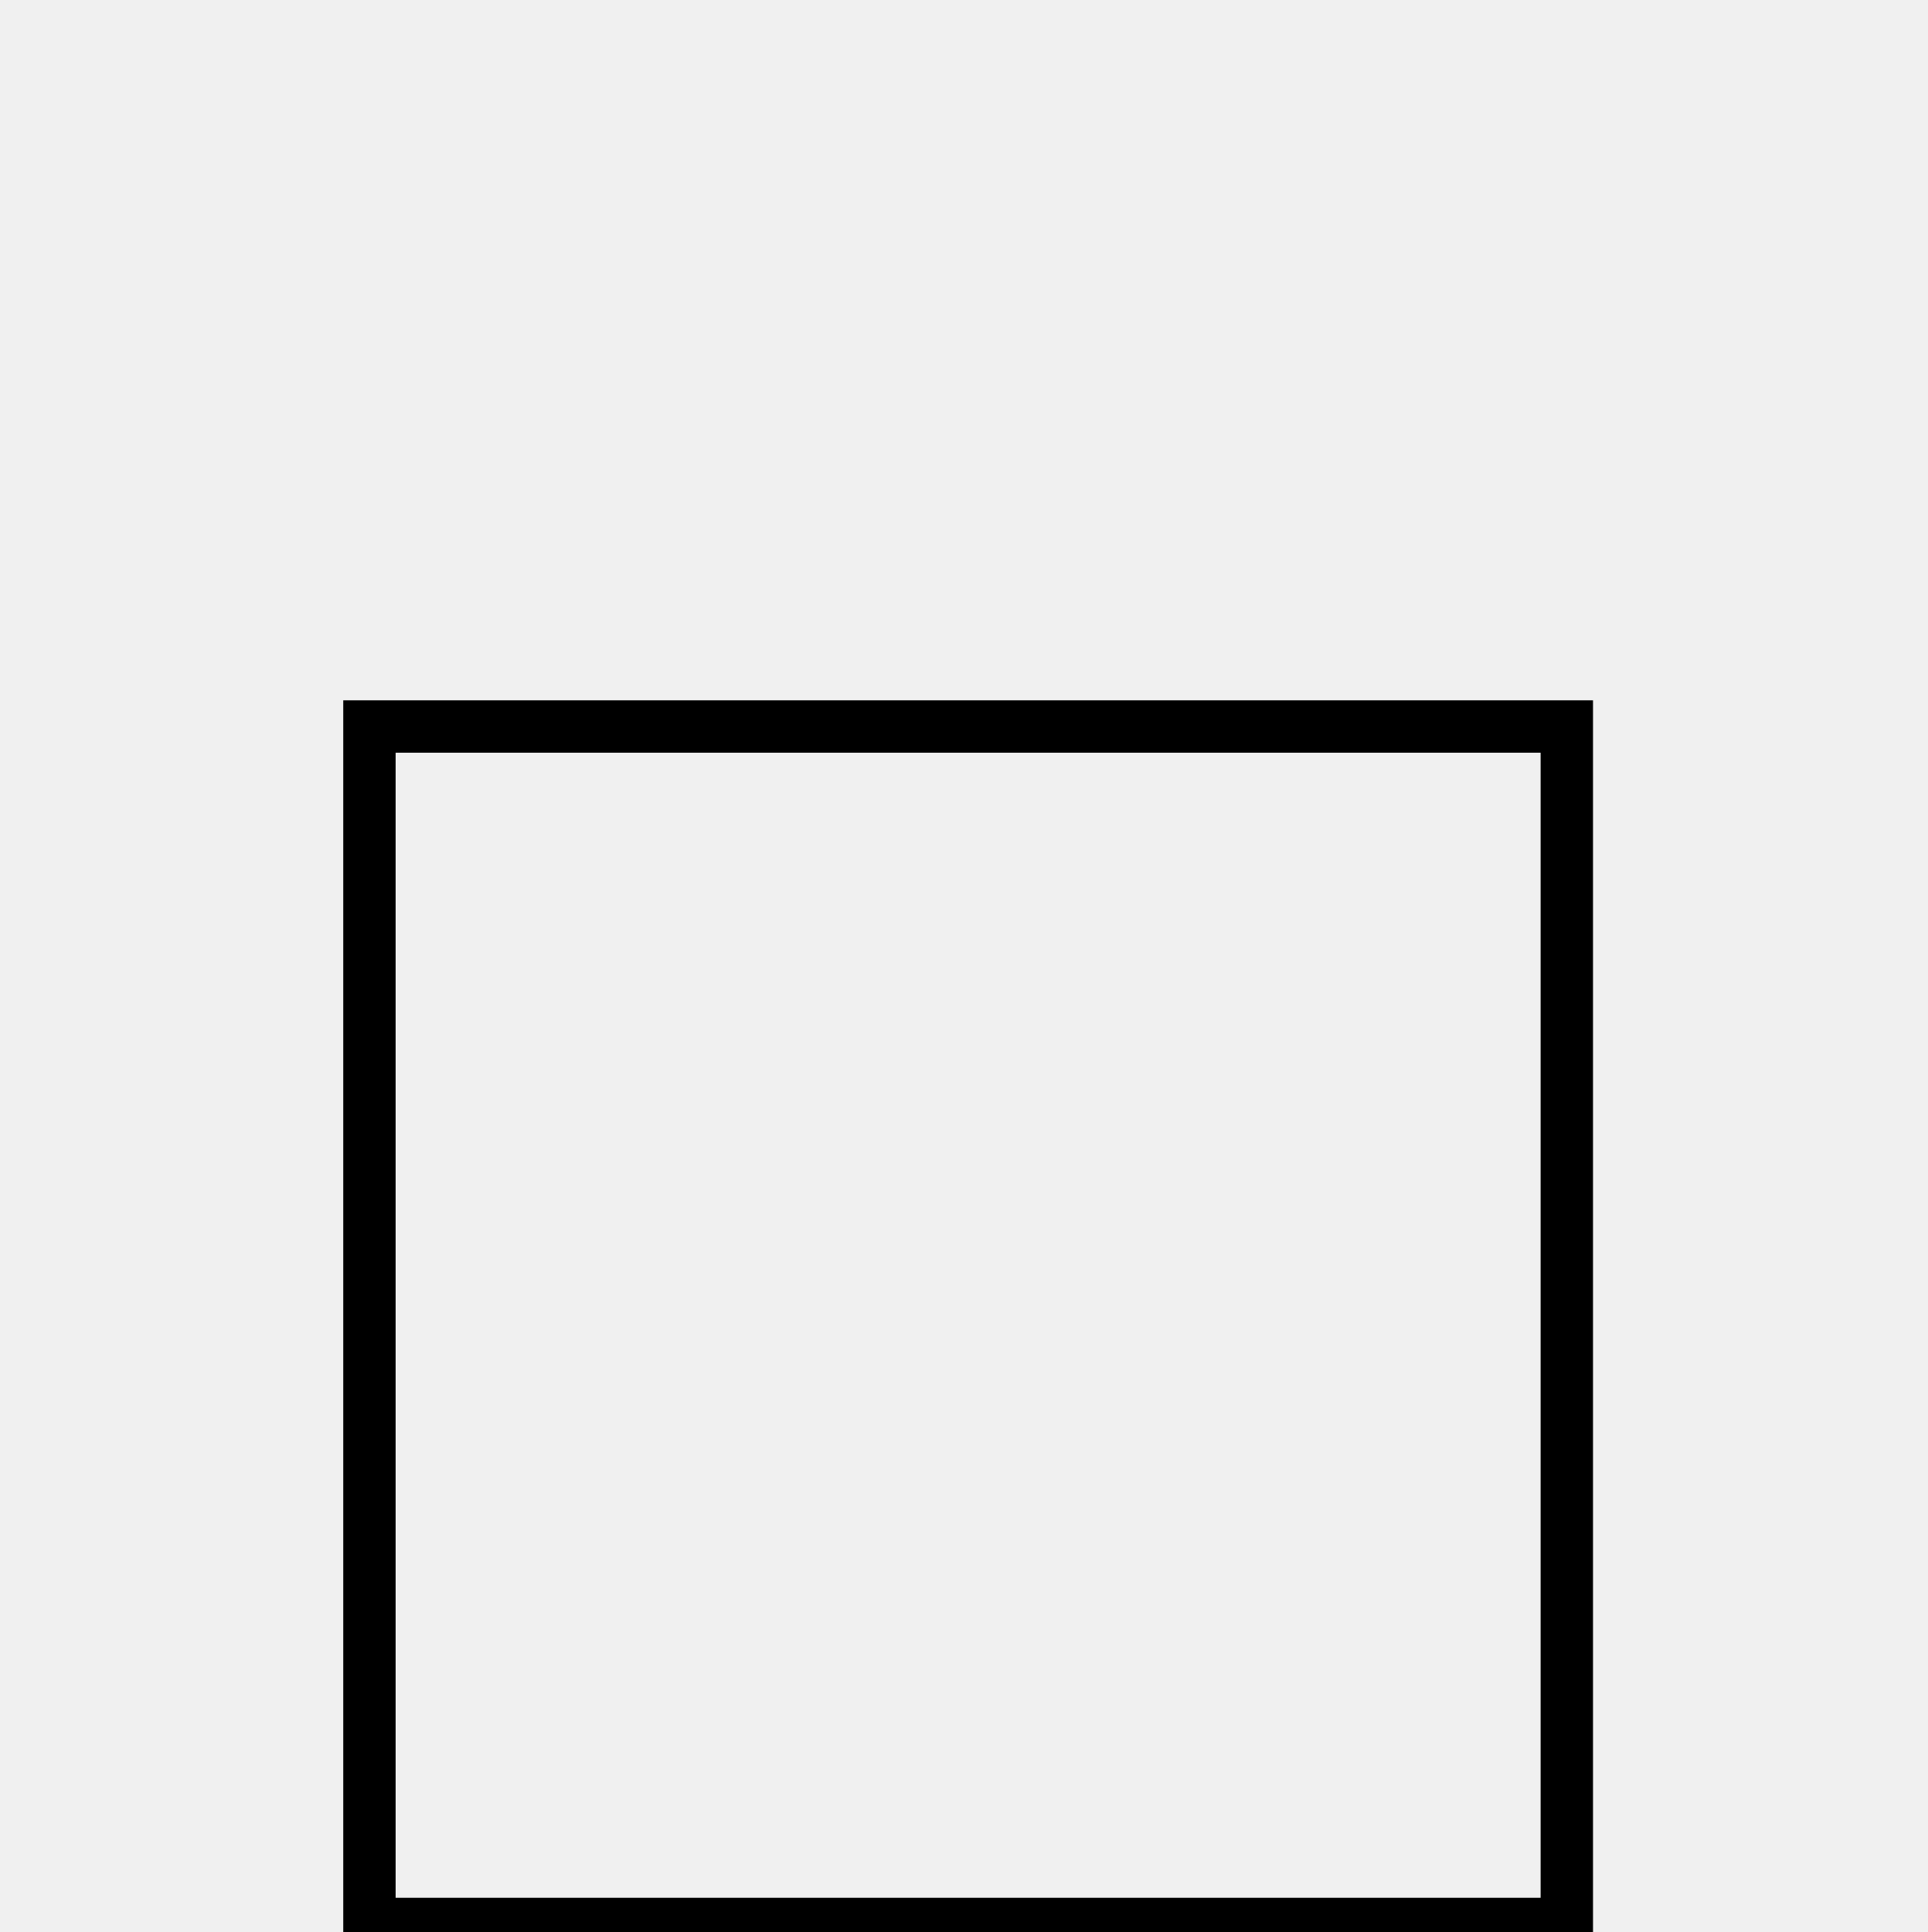
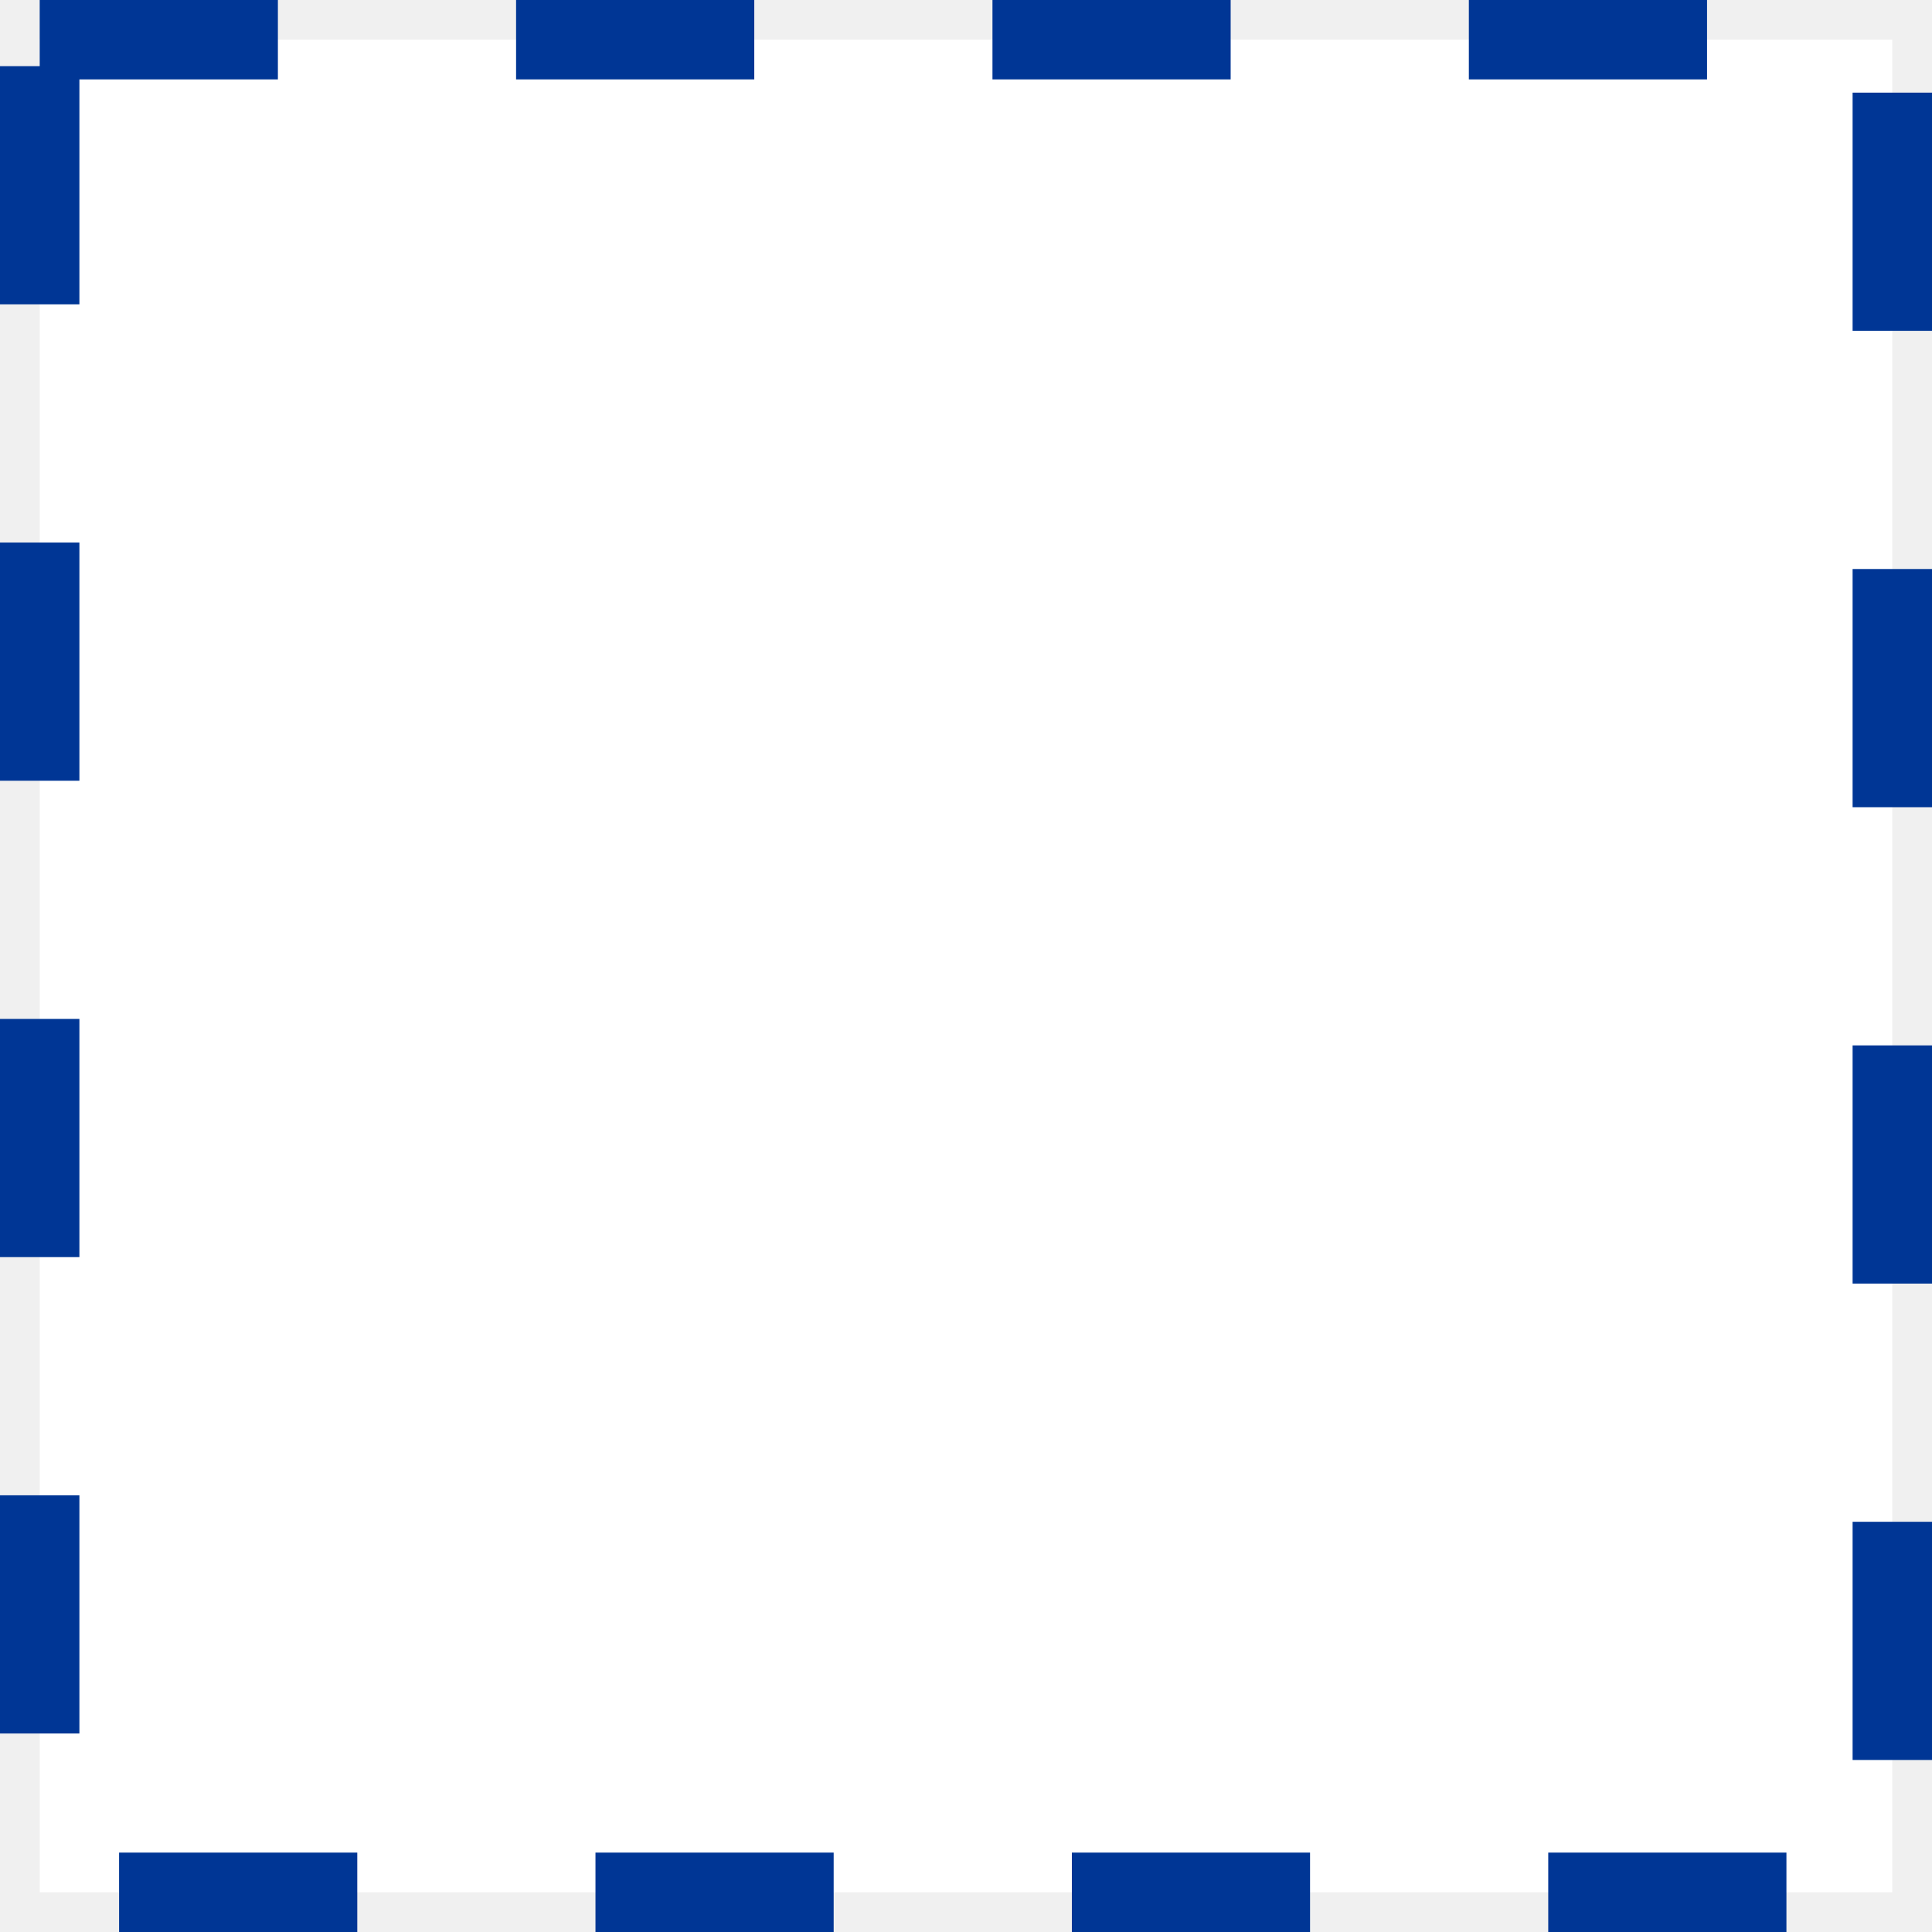
- <svg xmlns="http://www.w3.org/2000/svg" width="21.299mm" height="21.344mm" viewBox="0 0 75.469 75.629" id="svg2" version="1.1">
-   <defs id="defs4">
-     <marker style="overflow:visible" id="marker15184" refX="0" refY="0" orient="auto">
-       <path transform="matrix(-0.4,0,0,-0.4,-4,0)" style="fill:#000000;fill-opacity:1;fill-rule:evenodd;stroke:#000000;stroke-width:1pt;stroke-opacity:1" d="M 0,0 5,-5 -12.5,0 5,5 Z" id="path15186" />
-     </marker>
-     <marker style="overflow:visible" id="marker13040" refX="0" refY="0" orient="auto">
-       <path transform="matrix(-0.4,0,0,-0.4,-4,0)" style="fill:#000000;fill-opacity:1;fill-rule:evenodd;stroke:#000000;stroke-width:1pt;stroke-opacity:1" d="M 0,0 5,-5 -12.5,0 5,5 Z" id="path13042" />
-     </marker>
-     <marker style="overflow:visible" id="marker4956" refX="0" refY="0" orient="auto">
-       <path transform="matrix(-0.4,0,0,-0.4,-4,0)" style="fill:#000000;fill-opacity:1;fill-rule:evenodd;stroke:#000000;stroke-width:1pt;stroke-opacity:1" d="M 0,0 5,-5 -12.5,0 5,5 Z" id="path4958" />
-     </marker>
-     <marker orient="auto" refY="0" refX="0" id="marker4778" style="overflow:visible">
-       <path id="path4780" d="M 0,0 5,-5 -12.5,0 5,5 Z" style="fill:#000000;fill-opacity:1;fill-rule:evenodd;stroke:#000000;stroke-width:1pt;stroke-opacity:1" transform="matrix(-0.4,0,0,-0.4,-4,0)" />
-     </marker>
-     <marker style="overflow:visible" id="marker22911" refX="0" refY="0" orient="auto">
-       <path transform="scale(-0.6)" d="M 8.719,4.034 -2.207,0.016 8.719,-4.002 c -1.745,2.372 -1.735,5.617 -6e-7,8.035 z" style="fill:#000000;fill-opacity:1;fill-rule:evenodd;stroke:#000000;stroke-width:0.625;stroke-linejoin:round;stroke-opacity:1" id="path22913" />
-     </marker>
-     <marker style="overflow:visible" id="marker22697" refX="0" refY="0" orient="auto">
-       <path transform="scale(-0.6)" d="M 8.719,4.034 -2.207,0.016 8.719,-4.002 c -1.745,2.372 -1.735,5.617 -6e-7,8.035 z" style="fill:#000000;fill-opacity:1;fill-rule:evenodd;stroke:#000000;stroke-width:0.625;stroke-linejoin:round;stroke-opacity:1" id="path22699" />
-     </marker>
-     <marker style="overflow:visible" id="marker22489" refX="0" refY="0" orient="auto">
-       <path transform="scale(-0.6)" d="M 8.719,4.034 -2.207,0.016 8.719,-4.002 c -1.745,2.372 -1.735,5.617 -6e-7,8.035 z" style="fill:#000000;fill-opacity:1;fill-rule:evenodd;stroke:#000000;stroke-width:0.625;stroke-linejoin:round;stroke-opacity:1" id="path22491" />
-     </marker>
-     <marker style="overflow:visible" id="marker22287" refX="0" refY="0" orient="auto">
-       <path transform="scale(-0.6)" d="M 8.719,4.034 -2.207,0.016 8.719,-4.002 c -1.745,2.372 -1.735,5.617 -6e-7,8.035 z" style="fill:#000000;fill-opacity:1;fill-rule:evenodd;stroke:#000000;stroke-width:0.625;stroke-linejoin:round;stroke-opacity:1" id="path22289" />
-     </marker>
-     <marker orient="auto" refY="0" refX="0" id="Arrow2Lend" style="overflow:visible">
-       <path id="path4321" style="fill:#000000;fill-opacity:1;fill-rule:evenodd;stroke:#000000;stroke-width:0.625;stroke-linejoin:round;stroke-opacity:1" d="M 8.719,4.034 -2.207,0.016 8.719,-4.002 c -1.745,2.372 -1.735,5.617 -6e-7,8.035 z" transform="matrix(-1.1,0,0,-1.1,-1.1,0)" />
-     </marker>
-     <marker orient="auto" refY="0" refX="0" id="Arrow2Mend-3" style="overflow:visible">
-       <path id="path4327-3" style="fill:#000000;fill-opacity:1;fill-rule:evenodd;stroke:#000000;stroke-width:0.625;stroke-linejoin:round;stroke-opacity:1" d="M 8.719,4.034 -2.207,0.016 8.719,-4.002 c -1.745,2.372 -1.735,5.617 -6e-7,8.035 z" transform="scale(-0.6)" />
-     </marker>
-     <marker orient="auto" refY="0" refX="0" id="Arrow2Mend-6" style="overflow:visible">
-       <path id="path4327-9" style="fill:#000000;fill-opacity:1;fill-rule:evenodd;stroke:#000000;stroke-width:0.625;stroke-linejoin:round;stroke-opacity:1" d="M 8.719,4.034 -2.207,0.016 8.719,-4.002 c -1.745,2.372 -1.735,5.617 -6e-7,8.035 z" transform="scale(-0.6)" />
-     </marker>
-     <marker orient="auto" refY="0" refX="0" id="Arrow2Mend-6-5" style="overflow:visible">
-       <path id="path4327-9-3" style="fill:#000000;fill-opacity:1;fill-rule:evenodd;stroke:#000000;stroke-width:0.625;stroke-linejoin:round;stroke-opacity:1" d="M 8.719,4.034 -2.207,0.016 8.719,-4.002 c -1.745,2.372 -1.735,5.617 -6e-7,8.035 z" transform="scale(-0.6)" />
-     </marker>
-     <marker orient="auto" refY="0" refX="0" id="Arrow2Mend-6-56" style="overflow:visible">
-       <path id="path4327-9-8" style="fill:#000000;fill-opacity:1;fill-rule:evenodd;stroke:#000000;stroke-width:0.625;stroke-linejoin:round;stroke-opacity:1" d="M 8.719,4.034 -2.207,0.016 8.719,-4.002 c -1.745,2.372 -1.735,5.617 -6e-7,8.035 z" transform="scale(-0.6)" />
-     </marker>
-     <marker orient="auto" refY="0" refX="0" id="Arrow2Mend-6-0" style="overflow:visible">
-       <path id="path4327-9-7" style="fill:#000000;fill-opacity:1;fill-rule:evenodd;stroke:#000000;stroke-width:0.625;stroke-linejoin:round;stroke-opacity:1" d="M 8.719,4.034 -2.207,0.016 8.719,-4.002 c -1.745,2.372 -1.735,5.617 -6e-7,8.035 z" transform="scale(-0.6)" />
-     </marker>
-     <marker orient="auto" refY="0" refX="0" id="Arrow2Mend-6-8" style="overflow:visible">
-       <path id="path4327-9-6" style="fill:#000000;fill-opacity:1;fill-rule:evenodd;stroke:#000000;stroke-width:0.625;stroke-linejoin:round;stroke-opacity:1" d="M 8.719,4.034 -2.207,0.016 8.719,-4.002 c -1.745,2.372 -1.735,5.617 -6e-7,8.035 z" transform="scale(-0.6)" />
-     </marker>
-     <marker orient="auto" refY="0" refX="0" id="Arrow2Mend-6-7" style="overflow:visible">
-       <path id="path4327-9-5" style="fill:#000000;fill-opacity:1;fill-rule:evenodd;stroke:#000000;stroke-width:0.625;stroke-linejoin:round;stroke-opacity:1" d="M 8.719,4.034 -2.207,0.016 8.719,-4.002 c -1.745,2.372 -1.735,5.617 -6e-7,8.035 z" transform="scale(-0.6)" />
-     </marker>
-     <marker orient="auto" refY="0" refX="0" id="Arrow2Mend-6-7-5" style="overflow:visible">
-       <path id="path4327-9-5-6" style="fill:#000000;fill-opacity:1;fill-rule:evenodd;stroke:#000000;stroke-width:0.625;stroke-linejoin:round;stroke-opacity:1" d="M 8.719,4.034 -2.207,0.016 8.719,-4.002 c -1.745,2.372 -1.735,5.617 -6e-7,8.035 z" transform="scale(-0.6)" />
-     </marker>
-     <marker orient="auto" refY="0" refX="0" id="Arrow2Mend-6-7-3" style="overflow:visible">
-       <path id="path4327-9-5-9" style="fill:#000000;fill-opacity:1;fill-rule:evenodd;stroke:#000000;stroke-width:0.625;stroke-linejoin:round;stroke-opacity:1" d="M 8.719,4.034 -2.207,0.016 8.719,-4.002 c -1.745,2.372 -1.735,5.617 -6e-7,8.035 z" transform="scale(-0.6)" />
-     </marker>
-     <marker orient="auto" refY="0" refX="0" id="Arrow2Mend-6-7-6" style="overflow:visible">
-       <path id="path4327-9-5-2" style="fill:#000000;fill-opacity:1;fill-rule:evenodd;stroke:#000000;stroke-width:0.625;stroke-linejoin:round;stroke-opacity:1" d="M 8.719,4.034 -2.207,0.016 8.719,-4.002 c -1.745,2.372 -1.735,5.617 -6e-7,8.035 z" transform="scale(-0.6)" />
-     </marker>
-     <marker orient="auto" refY="0" refX="0" id="Arrow2Mend-6-7-4" style="overflow:visible">
-       <path id="path4327-9-5-3" style="fill:#000000;fill-opacity:1;fill-rule:evenodd;stroke:#000000;stroke-width:0.625;stroke-linejoin:round;stroke-opacity:1" d="M 8.719,4.034 -2.207,0.016 8.719,-4.002 c -1.745,2.372 -1.735,5.617 -6e-7,8.035 z" transform="scale(-0.6)" />
-     </marker>
-     <marker orient="auto" refY="0" refX="0" id="Arrow2Mend-6-7-0" style="overflow:visible">
-       <path id="path4327-9-5-0" style="fill:#000000;fill-opacity:1;fill-rule:evenodd;stroke:#000000;stroke-width:0.625;stroke-linejoin:round;stroke-opacity:1" d="M 8.719,4.034 -2.207,0.016 8.719,-4.002 c -1.745,2.372 -1.735,5.617 -6e-7,8.035 z" transform="scale(-0.6)" />
-     </marker>
-     <marker orient="auto" refY="0" refX="0" id="Arrow2Mend-6-7-7" style="overflow:visible">
-       <path id="path4327-9-5-8" style="fill:#000000;fill-opacity:1;fill-rule:evenodd;stroke:#000000;stroke-width:0.625;stroke-linejoin:round;stroke-opacity:1" d="M 8.719,4.034 -2.207,0.016 8.719,-4.002 c -1.745,2.372 -1.735,5.617 -6e-7,8.035 z" transform="scale(-0.6)" />
-     </marker>
-     <marker orient="auto" refY="0" refX="0" id="Arrow2Mend-6-7-74" style="overflow:visible">
-       <path id="path4327-9-5-1" style="fill:#000000;fill-opacity:1;fill-rule:evenodd;stroke:#000000;stroke-width:0.625;stroke-linejoin:round;stroke-opacity:1" d="M 8.719,4.034 -2.207,0.016 8.719,-4.002 c -1.745,2.372 -1.735,5.617 -6e-7,8.035 z" transform="scale(-0.6)" />
-     </marker>
-     <marker orient="auto" refY="0" refX="0" id="Arrow2Mend-6-7-9" style="overflow:visible">
-       <path id="path4327-9-5-89" style="fill:#000000;fill-opacity:1;fill-rule:evenodd;stroke:#000000;stroke-width:0.625;stroke-linejoin:round;stroke-opacity:1" d="M 8.719,4.034 -2.207,0.016 8.719,-4.002 c -1.745,2.372 -1.735,5.617 -6e-7,8.035 z" transform="scale(-0.6)" />
-     </marker>
-     <marker orient="auto" refY="0" refX="0" id="Arrow2Mend-6-7-747" style="overflow:visible">
-       <path id="path4327-9-5-61" style="fill:#000000;fill-opacity:1;fill-rule:evenodd;stroke:#000000;stroke-width:0.625;stroke-linejoin:round;stroke-opacity:1" d="M 8.719,4.034 -2.207,0.016 8.719,-4.002 c -1.745,2.372 -1.735,5.617 -6e-7,8.035 z" transform="scale(-0.6)" />
-     </marker>
-     <marker orient="auto" refY="0" refX="0" id="Arrow2Mend-6-7-64" style="overflow:visible">
-       <path id="path4327-9-5-29" style="fill:#000000;fill-opacity:1;fill-rule:evenodd;stroke:#000000;stroke-width:0.625;stroke-linejoin:round;stroke-opacity:1" d="M 8.719,4.034 -2.207,0.016 8.719,-4.002 c -1.745,2.372 -1.735,5.617 -6e-7,8.035 z" transform="scale(-0.6)" />
-     </marker>
-     <marker orient="auto" refY="0" refX="0" id="Arrow2Mend-6-7-60" style="overflow:visible">
-       <path id="path4327-9-5-69" style="fill:#000000;fill-opacity:1;fill-rule:evenodd;stroke:#000000;stroke-width:0.625;stroke-linejoin:round;stroke-opacity:1" d="M 8.719,4.034 -2.207,0.016 8.719,-4.002 c -1.745,2.372 -1.735,5.617 -6e-7,8.035 z" transform="scale(-0.6)" />
-     </marker>
-     <marker orient="auto" refY="0" refX="0" id="Arrow2Mend-6-7-1" style="overflow:visible">
-       <path id="path4327-9-5-08" style="fill:#000000;fill-opacity:1;fill-rule:evenodd;stroke:#000000;stroke-width:0.625;stroke-linejoin:round;stroke-opacity:1" d="M 8.719,4.034 -2.207,0.016 8.719,-4.002 c -1.745,2.372 -1.735,5.617 -6e-7,8.035 z" transform="scale(-0.6)" />
-     </marker>
-     <marker style="overflow:visible" id="marker15810-5" refX="0" refY="0" orient="auto">
-       <path transform="scale(-0.6)" d="M 8.719,4.034 -2.207,0.016 8.719,-4.002 c -1.745,2.372 -1.735,5.617 -6e-7,8.035 z" style="fill:#000000;fill-opacity:1;fill-rule:evenodd;stroke:#000000;stroke-width:0.625;stroke-linejoin:round;stroke-opacity:1" id="path15812-6" />
-     </marker>
-     <marker style="overflow:visible" id="marker15810-4" refX="0" refY="0" orient="auto">
-       <path transform="scale(-0.6)" d="M 8.719,4.034 -2.207,0.016 8.719,-4.002 c -1.745,2.372 -1.735,5.617 -6e-7,8.035 z" style="fill:#000000;fill-opacity:1;fill-rule:evenodd;stroke:#000000;stroke-width:0.625;stroke-linejoin:round;stroke-opacity:1" id="path15812-9" />
-     </marker>
-     <marker orient="auto" refY="0" refX="0" id="marker17711-4" style="overflow:visible">
-       <path id="path17713-9" style="fill:#000000;fill-opacity:1;fill-rule:evenodd;stroke:#000000;stroke-width:0.625;stroke-linejoin:round;stroke-opacity:1" d="M 8.719,4.034 -2.207,0.016 8.719,-4.002 c -1.745,2.372 -1.735,5.617 -6e-7,8.035 z" transform="scale(-0.6)" />
-     </marker>
-     <marker orient="auto" refY="0" refX="0" id="marker20811-4" style="overflow:visible">
-       <path id="path20813-9" style="fill:#000000;fill-opacity:1;fill-rule:evenodd;stroke:#000000;stroke-width:0.625;stroke-linejoin:round;stroke-opacity:1" d="M 8.719,4.034 -2.207,0.016 8.719,-4.002 c -1.745,2.372 -1.735,5.617 -6e-7,8.035 z" transform="scale(-0.6)" />
-     </marker>
-     <marker style="overflow:visible" id="marker22287-9" refX="0" refY="0" orient="auto">
-       <path transform="scale(-0.6)" d="M 8.719,4.034 -2.207,0.016 8.719,-4.002 c -1.745,2.372 -1.735,5.617 -6e-7,8.035 z" style="fill:#000000;fill-opacity:1;fill-rule:evenodd;stroke:#000000;stroke-width:0.625;stroke-linejoin:round;stroke-opacity:1" id="path22289-5" />
-     </marker>
-     <marker style="overflow:visible" id="marker22287-0" refX="0" refY="0" orient="auto">
-       <path transform="scale(-0.6)" d="M 8.719,4.034 -2.207,0.016 8.719,-4.002 c -1.745,2.372 -1.735,5.617 -6e-7,8.035 z" style="fill:#000000;fill-opacity:1;fill-rule:evenodd;stroke:#000000;stroke-width:0.625;stroke-linejoin:round;stroke-opacity:1" id="path22289-0" />
-     </marker>
-     <marker style="overflow:visible" id="marker4956-4" refX="0" refY="0" orient="auto">
-       <path transform="matrix(-0.4,0,0,-0.4,-4,0)" style="fill:#000000;fill-opacity:1;fill-rule:evenodd;stroke:#000000;stroke-width:1pt;stroke-opacity:1" d="M 0,0 5,-5 -12.5,0 5,5 Z" id="path4958-2" />
-     </marker>
-     <marker orient="auto" refY="0" refX="0" id="Arrow2Mend-6-8-1" style="overflow:visible">
-       <path id="path4327-9-6-3" style="fill:#000000;fill-opacity:1;fill-rule:evenodd;stroke:#000000;stroke-width:0.625;stroke-linejoin:round;stroke-opacity:1" d="M 8.719,4.034 -2.207,0.016 8.719,-4.002 c -1.745,2.372 -1.735,5.617 -6e-7,8.035 z" transform="scale(-0.6)" />
-     </marker>
-     <marker orient="auto" refY="0" refX="0" id="Arrow2Mend-6-8-4" style="overflow:visible">
-       <path id="path4327-9-6-9" style="fill:#000000;fill-opacity:1;fill-rule:evenodd;stroke:#000000;stroke-width:0.625;stroke-linejoin:round;stroke-opacity:1" d="M 8.719,4.034 -2.207,0.016 8.719,-4.002 c -1.745,2.372 -1.735,5.617 -6e-7,8.035 z" transform="scale(-0.6)" />
-     </marker>
-   </defs>
-   <g id="layer1" transform="translate(-25.92742,-658.3018)">
-     <path style="visibility:visible;fill:none;fill-rule:evenodd;stroke:#000000;stroke-width:2.051;stroke-linecap:butt;stroke-linejoin:miter;stroke-miterlimit:4;stroke-dasharray:none;stroke-opacity:1" d="m 40.39,686.742 v 46.875 h 46.875 v -46.875 z" id="path4292" visibility="visible" />
-     <path d="M -23.812,1351.862 H 10.853" id="path4294-66-7" style="visibility:hidden;fill:none;fill-rule:evenodd;stroke:#000000;stroke-width:1.875;stroke-linecap:butt;stroke-linejoin:miter;stroke-miterlimit:4;stroke-dasharray:none;stroke-opacity:1;marker-end:url(#Arrow2Mend-6-8)" visibility="hidden" />
-     <path d="M 81.458,1351.862 H 116.123" id="path4294-66-7-2" style="visibility:hidden;fill:none;fill-rule:evenodd;stroke:#000000;stroke-width:1.875;stroke-linecap:butt;stroke-linejoin:miter;stroke-miterlimit:4;stroke-dasharray:none;stroke-opacity:1;marker-end:url(#Arrow2Mend-6-8-4)" visibility="hidden" />
+ <svg xmlns="http://www.w3.org/2000/svg" style="background-color: rgb(255, 255, 255);" version="1.1" width="73px" height="73px" viewBox="-0.5 -0.5 73 73">
+   <defs />
+   <g>
+     <rect x="1" y="1" width="70" height="70" fill="#ffffff" stroke="#003695" stroke-width="3" stroke-dasharray="9 9" pointer-events="none" />
  </g>
</svg>
